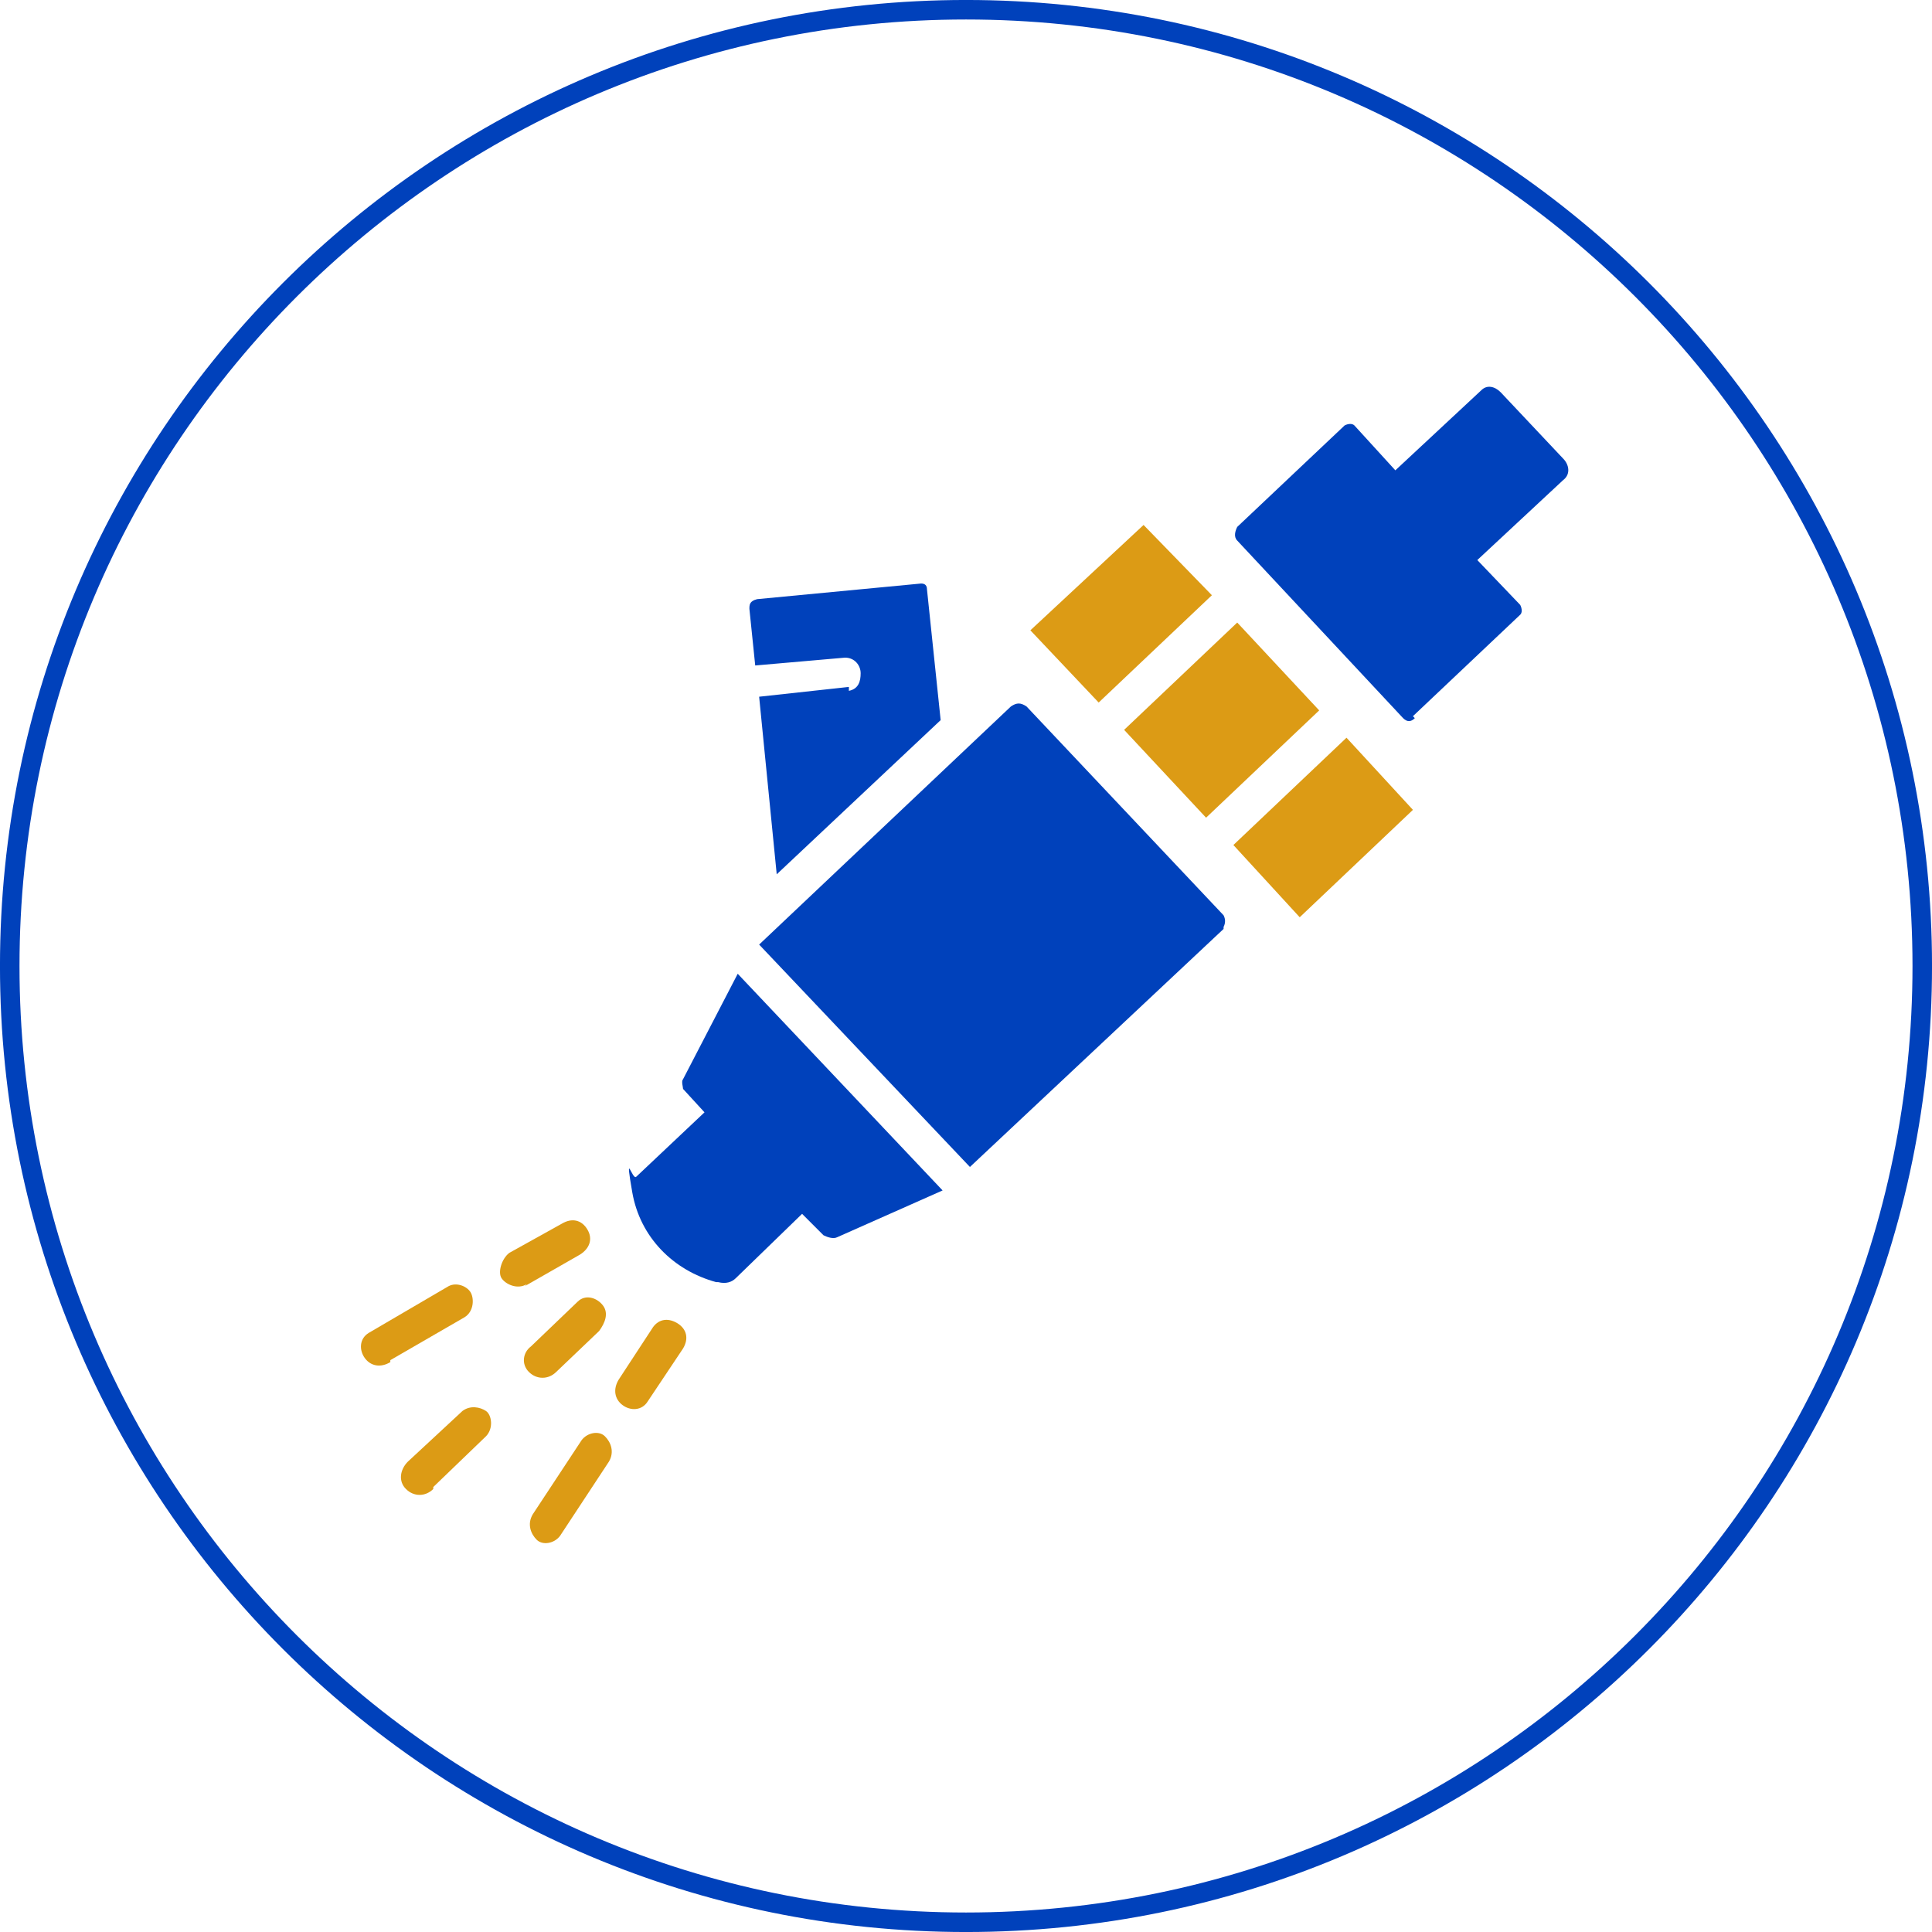
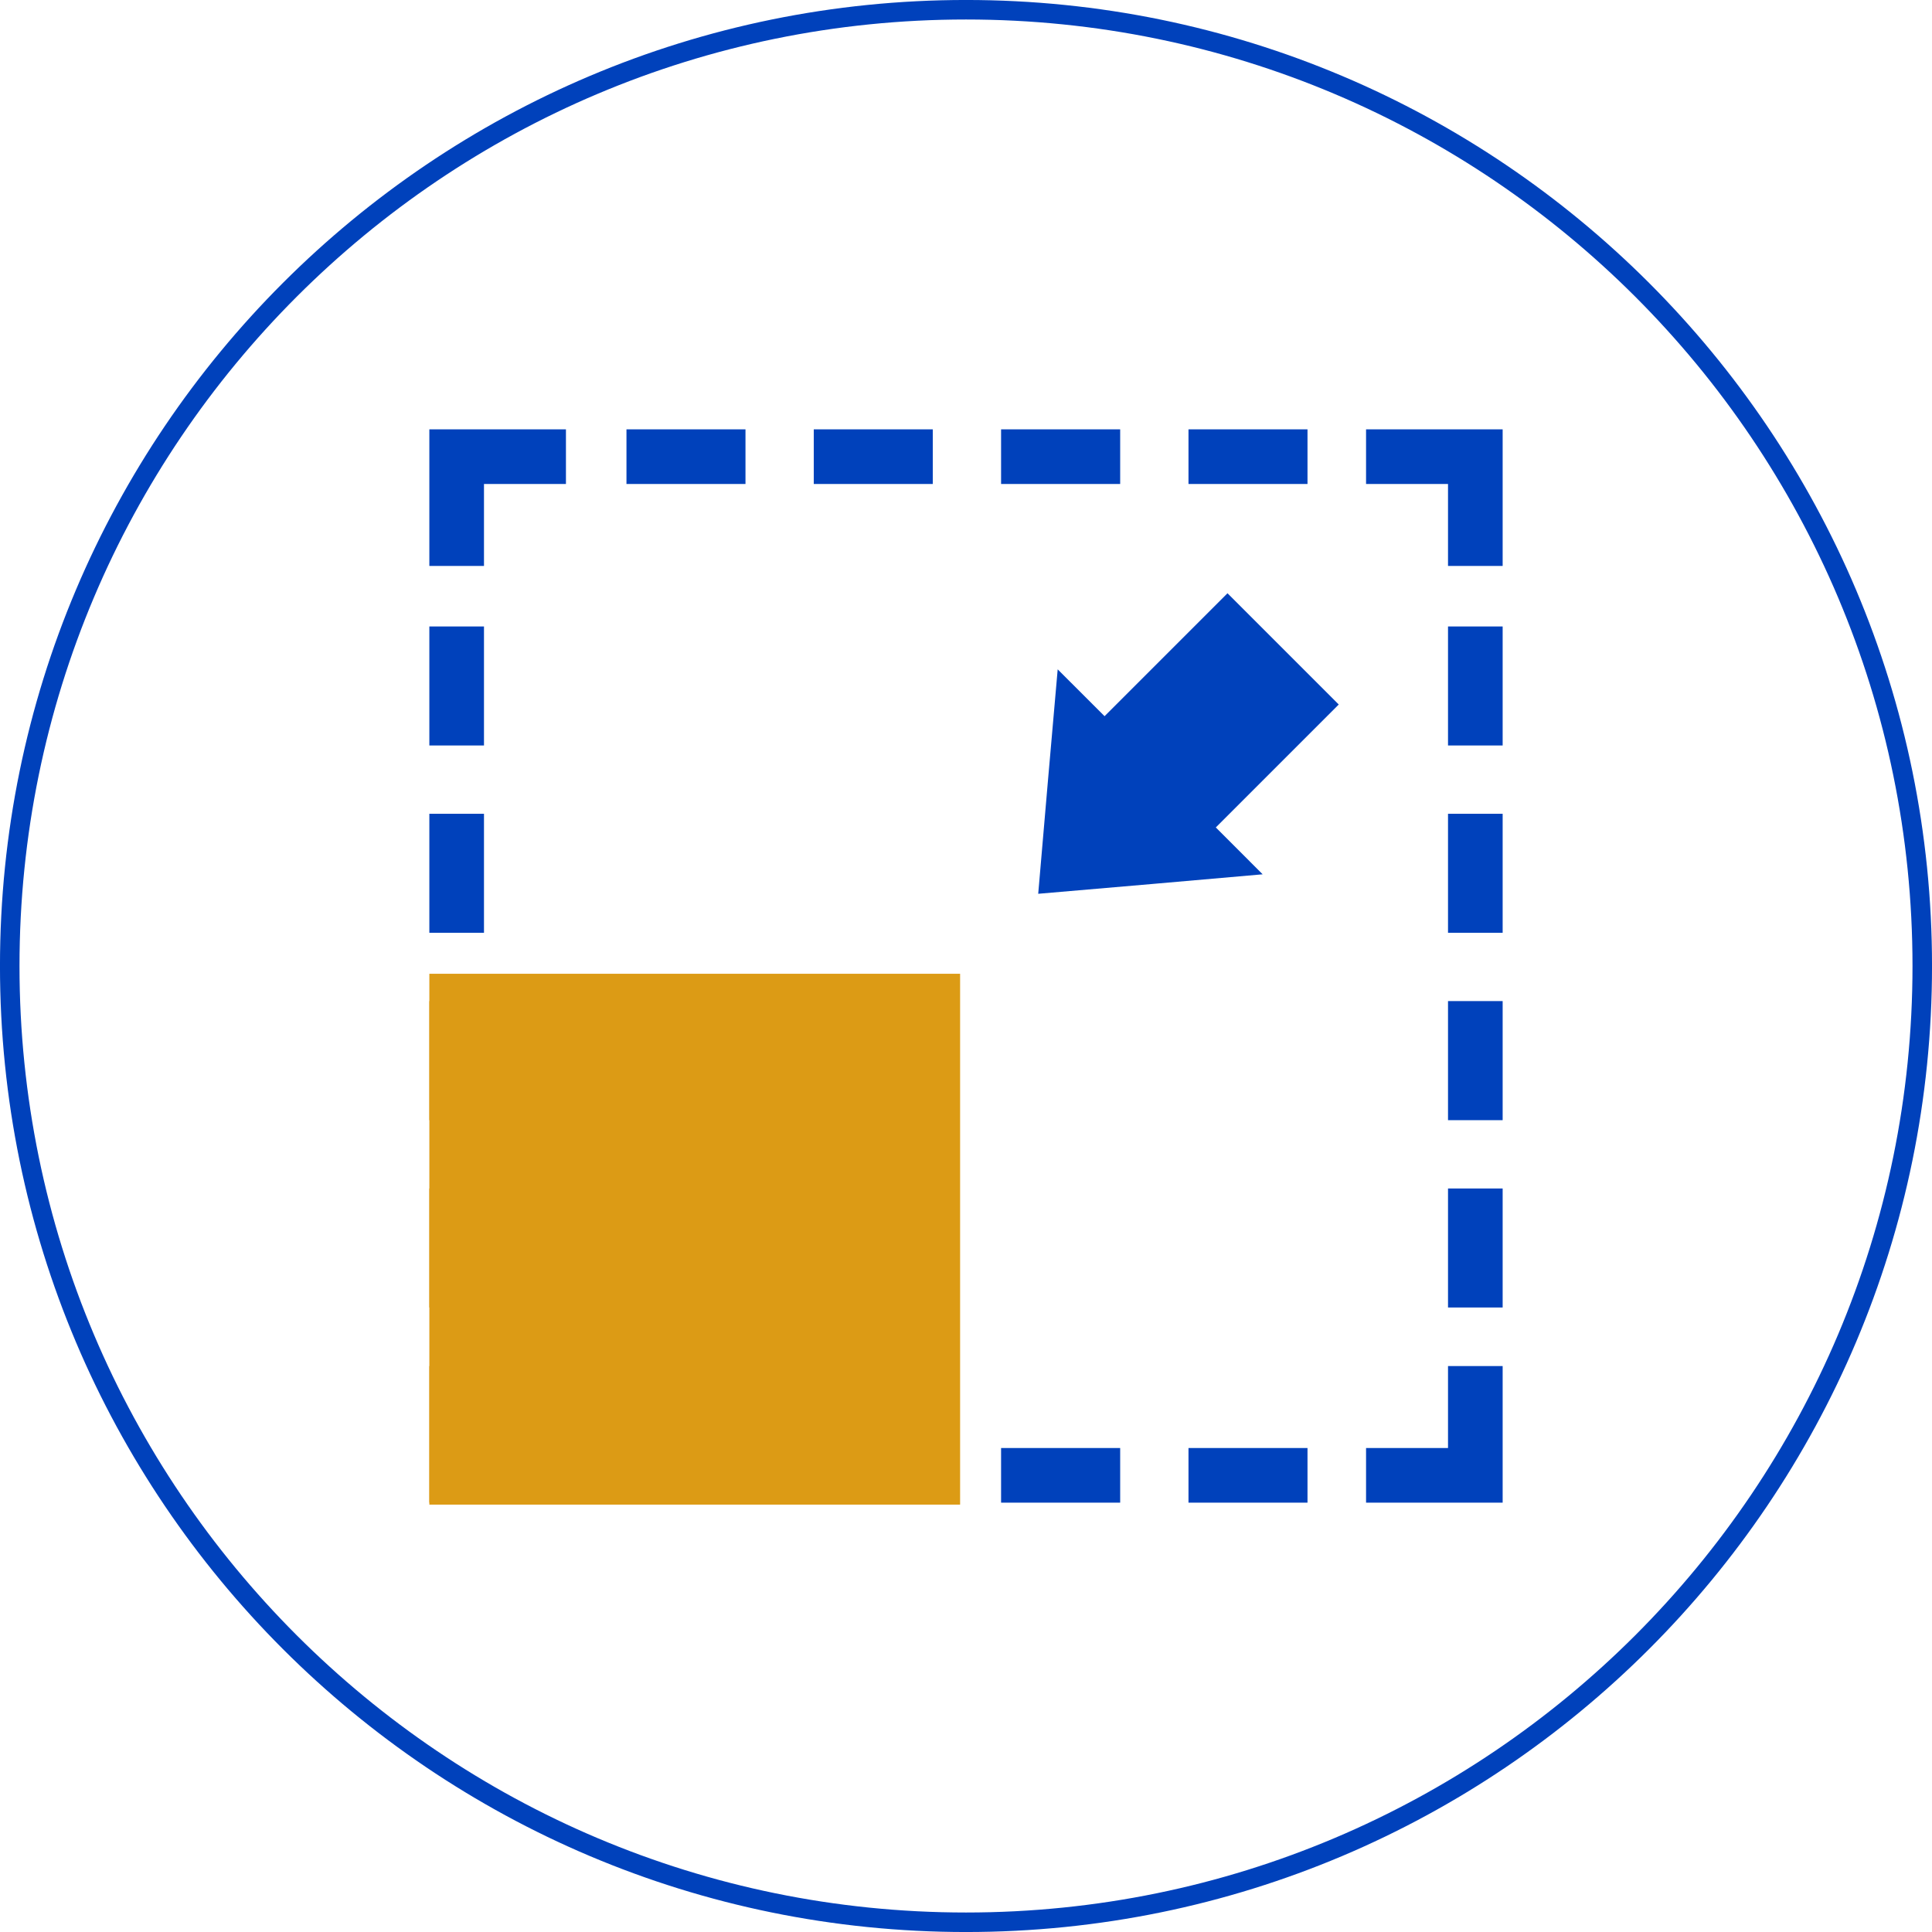
<svg xmlns="http://www.w3.org/2000/svg" width="100px" height="100px" viewBox="0 0 100 100" version="1.1">
  <g id="surface1">
    <path style="fill:none;stroke-width:1;stroke-linecap:butt;stroke-linejoin:miter;stroke:rgb(0%,25.49%,73.333%);stroke-opacity:1;stroke-miterlimit:10;" d="M 98.501 49.5 C 98.501 22.437 76.563 0.499 49.5 0.499 C 22.437 0.499 0.499 22.437 0.499 49.5 C 0.499 76.563 22.437 98.501 49.5 98.501 C 76.563 98.501 98.501 76.563 98.501 49.5 Z M 98.501 49.5 " transform="matrix(1.010101,0,0,1.010101,0,0)" />
-     <path style=" stroke:none;fill-rule:nonzero;fill:rgb(0%,25.49%,73.333%);fill-opacity:1;" d="M 63.332 48.082 L 50.203 60.402 L 39.293 48.891 L 52.324 36.566 C 52.625 36.363 52.828 36.363 53.133 36.566 L 63.332 47.375 C 63.434 47.574 63.434 47.777 63.332 47.98 Z M 63.332 48.082 " />
-     <path style=" stroke:none;fill-rule:nonzero;fill:rgb(0%,25.49%,73.333%);fill-opacity:1;" d="M 73.23 37.172 C 73.031 37.375 72.828 37.375 72.625 37.172 L 64.039 27.98 C 63.84 27.777 63.938 27.477 64.039 27.273 L 69.598 22.02 C 69.797 21.918 70 21.918 70.102 22.02 L 72.223 24.344 L 76.668 20.203 C 76.969 19.898 77.375 20 77.676 20.305 L 80.91 23.738 C 81.211 24.039 81.312 24.547 80.91 24.848 L 76.465 28.988 L 78.688 31.312 C 78.789 31.516 78.789 31.719 78.688 31.816 L 73.133 37.07 Z M 73.23 37.172 " />
-     <path style=" stroke:none;fill-rule:nonzero;fill:rgb(0%,25.49%,73.333%);fill-opacity:1;" d="M 37.07 66.363 C 34.848 65.758 33.133 64.039 32.727 61.719 C 32.324 59.395 32.727 61.109 32.93 60.91 L 36.465 57.574 L 35.355 56.363 C 35.355 56.262 35.254 55.961 35.355 55.859 L 38.184 50.402 L 48.789 61.617 L 43.332 64.039 C 43.133 64.141 42.828 64.039 42.625 63.938 L 41.516 62.828 L 38.082 66.16 C 37.879 66.363 37.574 66.465 37.172 66.363 Z M 37.07 66.363 " />
-     <path style=" stroke:none;fill-rule:nonzero;fill:rgb(0%,25.49%,73.333%);fill-opacity:1;" d="M 43.938 35.758 C 44.445 35.656 44.547 35.254 44.547 34.848 C 44.547 34.445 44.242 34.039 43.738 34.039 L 39.09 34.445 L 38.789 31.516 C 38.789 31.312 38.789 31.109 39.191 31.012 L 47.676 30.203 C 47.879 30.203 47.98 30.305 47.98 30.504 L 48.688 37.273 L 40.203 45.254 L 39.293 36.062 L 43.938 35.555 Z M 43.938 35.758 " />
-     <path style=" stroke:none;fill-rule:nonzero;fill:rgb(86.275%,60.784%,8.235%);fill-opacity:1;" d="M 62.426 42.324 L 58.184 37.777 L 64.039 32.223 L 68.281 36.77 Z M 62.426 42.324 " />
-     <path style=" stroke:none;fill-rule:nonzero;fill:rgb(86.275%,60.784%,8.235%);fill-opacity:1;" d="M 67.273 47.477 L 63.84 43.738 L 69.695 38.184 L 73.133 41.918 Z M 67.273 47.477 " />
-     <path style=" stroke:none;fill-rule:nonzero;fill:rgb(86.275%,60.784%,8.235%);fill-opacity:1;" d="M 56.867 36.363 L 53.332 32.625 L 59.191 27.172 L 62.727 30.809 Z M 56.867 36.363 " />
-     <path style=" stroke:none;fill-rule:nonzero;fill:rgb(86.275%,60.784%,8.235%);fill-opacity:1;" d="M 28.988 79.496 C 28.688 79.898 28.082 80 27.777 79.695 C 27.477 79.395 27.273 78.891 27.574 78.383 L 30.102 74.547 C 30.402 74.141 31.012 74.039 31.312 74.344 C 31.617 74.645 31.816 75.152 31.516 75.656 Z M 28.988 79.496 " />
-     <path style=" stroke:none;fill-rule:nonzero;fill:rgb(86.275%,60.784%,8.235%);fill-opacity:1;" d="M 20.203 70.504 C 19.695 70.809 19.191 70.707 18.891 70.305 C 18.586 69.898 18.586 69.293 19.09 68.988 L 23.23 66.566 C 23.637 66.363 24.141 66.566 24.344 66.867 C 24.547 67.172 24.547 67.879 24.039 68.184 L 20.203 70.402 Z M 20.203 70.504 " />
-     <path style=" stroke:none;fill-rule:nonzero;fill:rgb(86.275%,60.784%,8.235%);fill-opacity:1;" d="M 22.426 77.07 C 22.02 77.477 21.414 77.477 21.012 77.07 C 20.605 76.668 20.707 76.062 21.109 75.656 L 23.938 73.031 C 24.344 72.727 24.848 72.828 25.152 73.031 C 25.453 73.23 25.555 73.938 25.152 74.344 L 22.426 76.969 Z M 22.426 77.07 " />
-     <path style=" stroke:none;fill-rule:nonzero;fill:rgb(86.275%,60.784%,8.235%);fill-opacity:1;" d="M 27.273 66.465 C 26.77 66.77 26.16 66.465 25.961 66.16 C 25.758 65.859 25.961 65.152 26.363 64.848 L 29.09 63.332 C 29.598 63.031 30.102 63.133 30.402 63.637 C 30.707 64.141 30.504 64.645 30 64.949 L 27.172 66.566 Z M 27.273 66.465 " />
-     <path style=" stroke:none;fill-rule:nonzero;fill:rgb(86.275%,60.784%,8.235%);fill-opacity:1;" d="M 28.789 71.012 C 28.383 71.414 27.777 71.414 27.375 71.012 C 26.969 70.605 27.07 70 27.477 69.695 L 29.898 67.375 C 30.305 66.969 30.91 67.172 31.211 67.574 C 31.516 67.98 31.312 68.484 31.012 68.891 Z M 28.789 71.012 " />
-     <path style=" stroke:none;fill-rule:nonzero;fill:rgb(86.275%,60.784%,8.235%);fill-opacity:1;" d="M 33.535 72.523 C 33.23 73.031 32.625 73.031 32.223 72.727 C 31.816 72.426 31.719 71.918 32.02 71.414 L 33.738 68.789 C 34.039 68.281 34.547 68.184 35.051 68.484 C 35.555 68.789 35.656 69.293 35.355 69.797 Z M 33.535 72.523 " />
+     <path style=" stroke:none;fill-rule:nonzero;fill:rgb(86.275%,60.784%,8.235%);fill-opacity:1;" d="M 22.223 50.402 L 49.695 50.402 L 49.695 77.879 L 22.223 77.879 Z M 22.223 50.402 " />
+     <path style=" stroke:none;fill-rule:nonzero;fill:rgb(0%,25.49%,73.333%);fill-opacity:1;" d="M 61.516 22.223 L 67.676 22.223 L 67.676 25.051 L 61.516 25.051 Z M 61.516 22.223 " />
+     <path style=" stroke:none;fill-rule:nonzero;fill:rgb(0%,25.49%,73.333%);fill-opacity:1;" d="M 51.816 22.223 L 57.98 22.223 L 57.98 25.051 L 51.816 25.051 Z M 51.816 22.223 " />
+     <path style=" stroke:none;fill-rule:nonzero;fill:rgb(0%,25.49%,73.333%);fill-opacity:1;" d="M 42.121 22.223 L 48.281 22.223 L 48.281 25.051 L 42.121 25.051 Z M 42.121 22.223 " />
+     <path style=" stroke:none;fill-rule:nonzero;fill:rgb(0%,25.49%,73.333%);fill-opacity:1;" d="M 32.426 22.223 L 38.586 22.223 L 38.586 25.051 L 32.426 25.051 Z M 32.426 22.223 " />
+     <path style=" stroke:none;fill-rule:nonzero;fill:rgb(0%,25.49%,73.333%);fill-opacity:1;" d="M 74.949 61.516 L 77.777 61.516 L 77.777 67.676 L 74.949 67.676 Z M 74.949 61.516 " />
+     <path style=" stroke:none;fill-rule:nonzero;fill:rgb(0%,25.49%,73.333%);fill-opacity:1;" d="M 74.949 51.816 L 77.777 51.816 L 77.777 57.98 L 74.949 57.98 Z M 74.949 51.816 " />
+     <path style=" stroke:none;fill-rule:nonzero;fill:rgb(0%,25.49%,73.333%);fill-opacity:1;" d="M 74.949 42.121 L 77.777 42.121 L 77.777 48.281 L 74.949 48.281 Z M 74.949 42.121 " />
+     <path style=" stroke:none;fill-rule:nonzero;fill:rgb(0%,25.49%,73.333%);fill-opacity:1;" d="M 74.949 32.426 L 77.777 32.426 L 77.777 38.586 L 74.949 38.586 Z M 74.949 32.426 " />
+     <path style=" stroke:none;fill-rule:nonzero;fill:rgb(0%,25.49%,73.333%);fill-opacity:1;" d="M 70.707 22.223 L 70.707 25.051 L 74.949 25.051 L 74.949 29.293 L 77.777 29.293 L 77.777 22.223 Z M 70.707 22.223 " />
+     <path style=" stroke:none;fill-rule:nonzero;fill:rgb(86.275%,60.784%,8.235%);fill-opacity:1;" d="M 32.426 74.949 L 38.586 74.949 L 38.586 77.777 L 32.426 77.777 Z M 32.426 74.949 " />
+     <path style=" stroke:none;fill-rule:nonzero;fill:rgb(86.275%,60.784%,8.235%);fill-opacity:1;" d="M 42.121 74.949 L 48.281 74.949 L 48.281 77.777 L 42.121 77.777 Z M 42.121 74.949 " />
+     <path style=" stroke:none;fill-rule:nonzero;fill:rgb(0%,25.49%,73.333%);fill-opacity:1;" d="M 51.816 74.949 L 57.98 74.949 L 57.98 77.777 L 51.816 77.777 Z M 51.816 74.949 " />
+     <path style=" stroke:none;fill-rule:nonzero;fill:rgb(0%,25.49%,73.333%);fill-opacity:1;" d="M 61.516 74.949 L 67.676 74.949 L 67.676 77.777 L 61.516 77.777 Z M 61.516 74.949 " />
+     <path style=" stroke:none;fill-rule:nonzero;fill:rgb(0%,25.49%,73.333%);fill-opacity:1;" d="M 74.949 74.645 L 74.949 74.949 L 70.707 74.949 L 70.707 77.777 L 77.777 77.777 L 77.777 70.707 L 74.949 70.707 Z M 74.949 74.645 " />
+     <path style=" stroke:none;fill-rule:nonzero;fill:rgb(0%,25.49%,73.333%);fill-opacity:1;" d="M 22.223 32.426 L 25.051 32.426 L 25.051 38.586 L 22.223 38.586 Z M 22.223 32.426 " />
+     <path style=" stroke:none;fill-rule:nonzero;fill:rgb(0%,25.49%,73.333%);fill-opacity:1;" d="M 22.223 42.121 L 25.051 42.121 L 25.051 48.281 L 22.223 48.281 Z M 22.223 42.121 " />
+     <path style=" stroke:none;fill-rule:nonzero;fill:rgb(0%,25.49%,73.333%);fill-opacity:1;" d="M 22.223 29.293 L 25.051 29.293 L 25.051 25.051 L 29.293 25.051 L 29.293 22.223 L 22.223 22.223 Z M 22.223 29.293 " />
+     <path style=" stroke:none;fill-rule:nonzero;fill:rgb(86.275%,60.784%,8.235%);fill-opacity:1;" d="M 22.223 51.816 L 25.051 51.816 L 25.051 57.98 L 22.223 57.98 Z M 22.223 51.816 " />
+     <path style=" stroke:none;fill-rule:nonzero;fill:rgb(86.275%,60.784%,8.235%);fill-opacity:1;" d="M 22.223 61.516 L 25.051 61.516 L 25.051 67.676 L 22.223 67.676 Z M 22.223 61.516 " />
+     <path style=" stroke:none;fill-rule:nonzero;fill:rgb(86.275%,60.784%,8.235%);fill-opacity:1;" d="M 25.051 70.707 L 22.223 70.707 L 22.223 77.777 L 29.293 77.777 L 29.293 74.949 L 25.051 74.949 Z M 25.051 70.707 " />
+     <path style=" stroke:none;fill-rule:nonzero;fill:rgb(0%,25.49%,73.333%);fill-opacity:1;" d="M 54.746 34.645 L 54.242 40.402 L 53.738 46.262 L 59.598 45.758 L 65.355 45.254 L 62.93 42.828 L 69.293 36.465 L 63.535 30.707 L 57.172 37.07 Z M 54.746 34.645 " />
  </g>
</svg>
